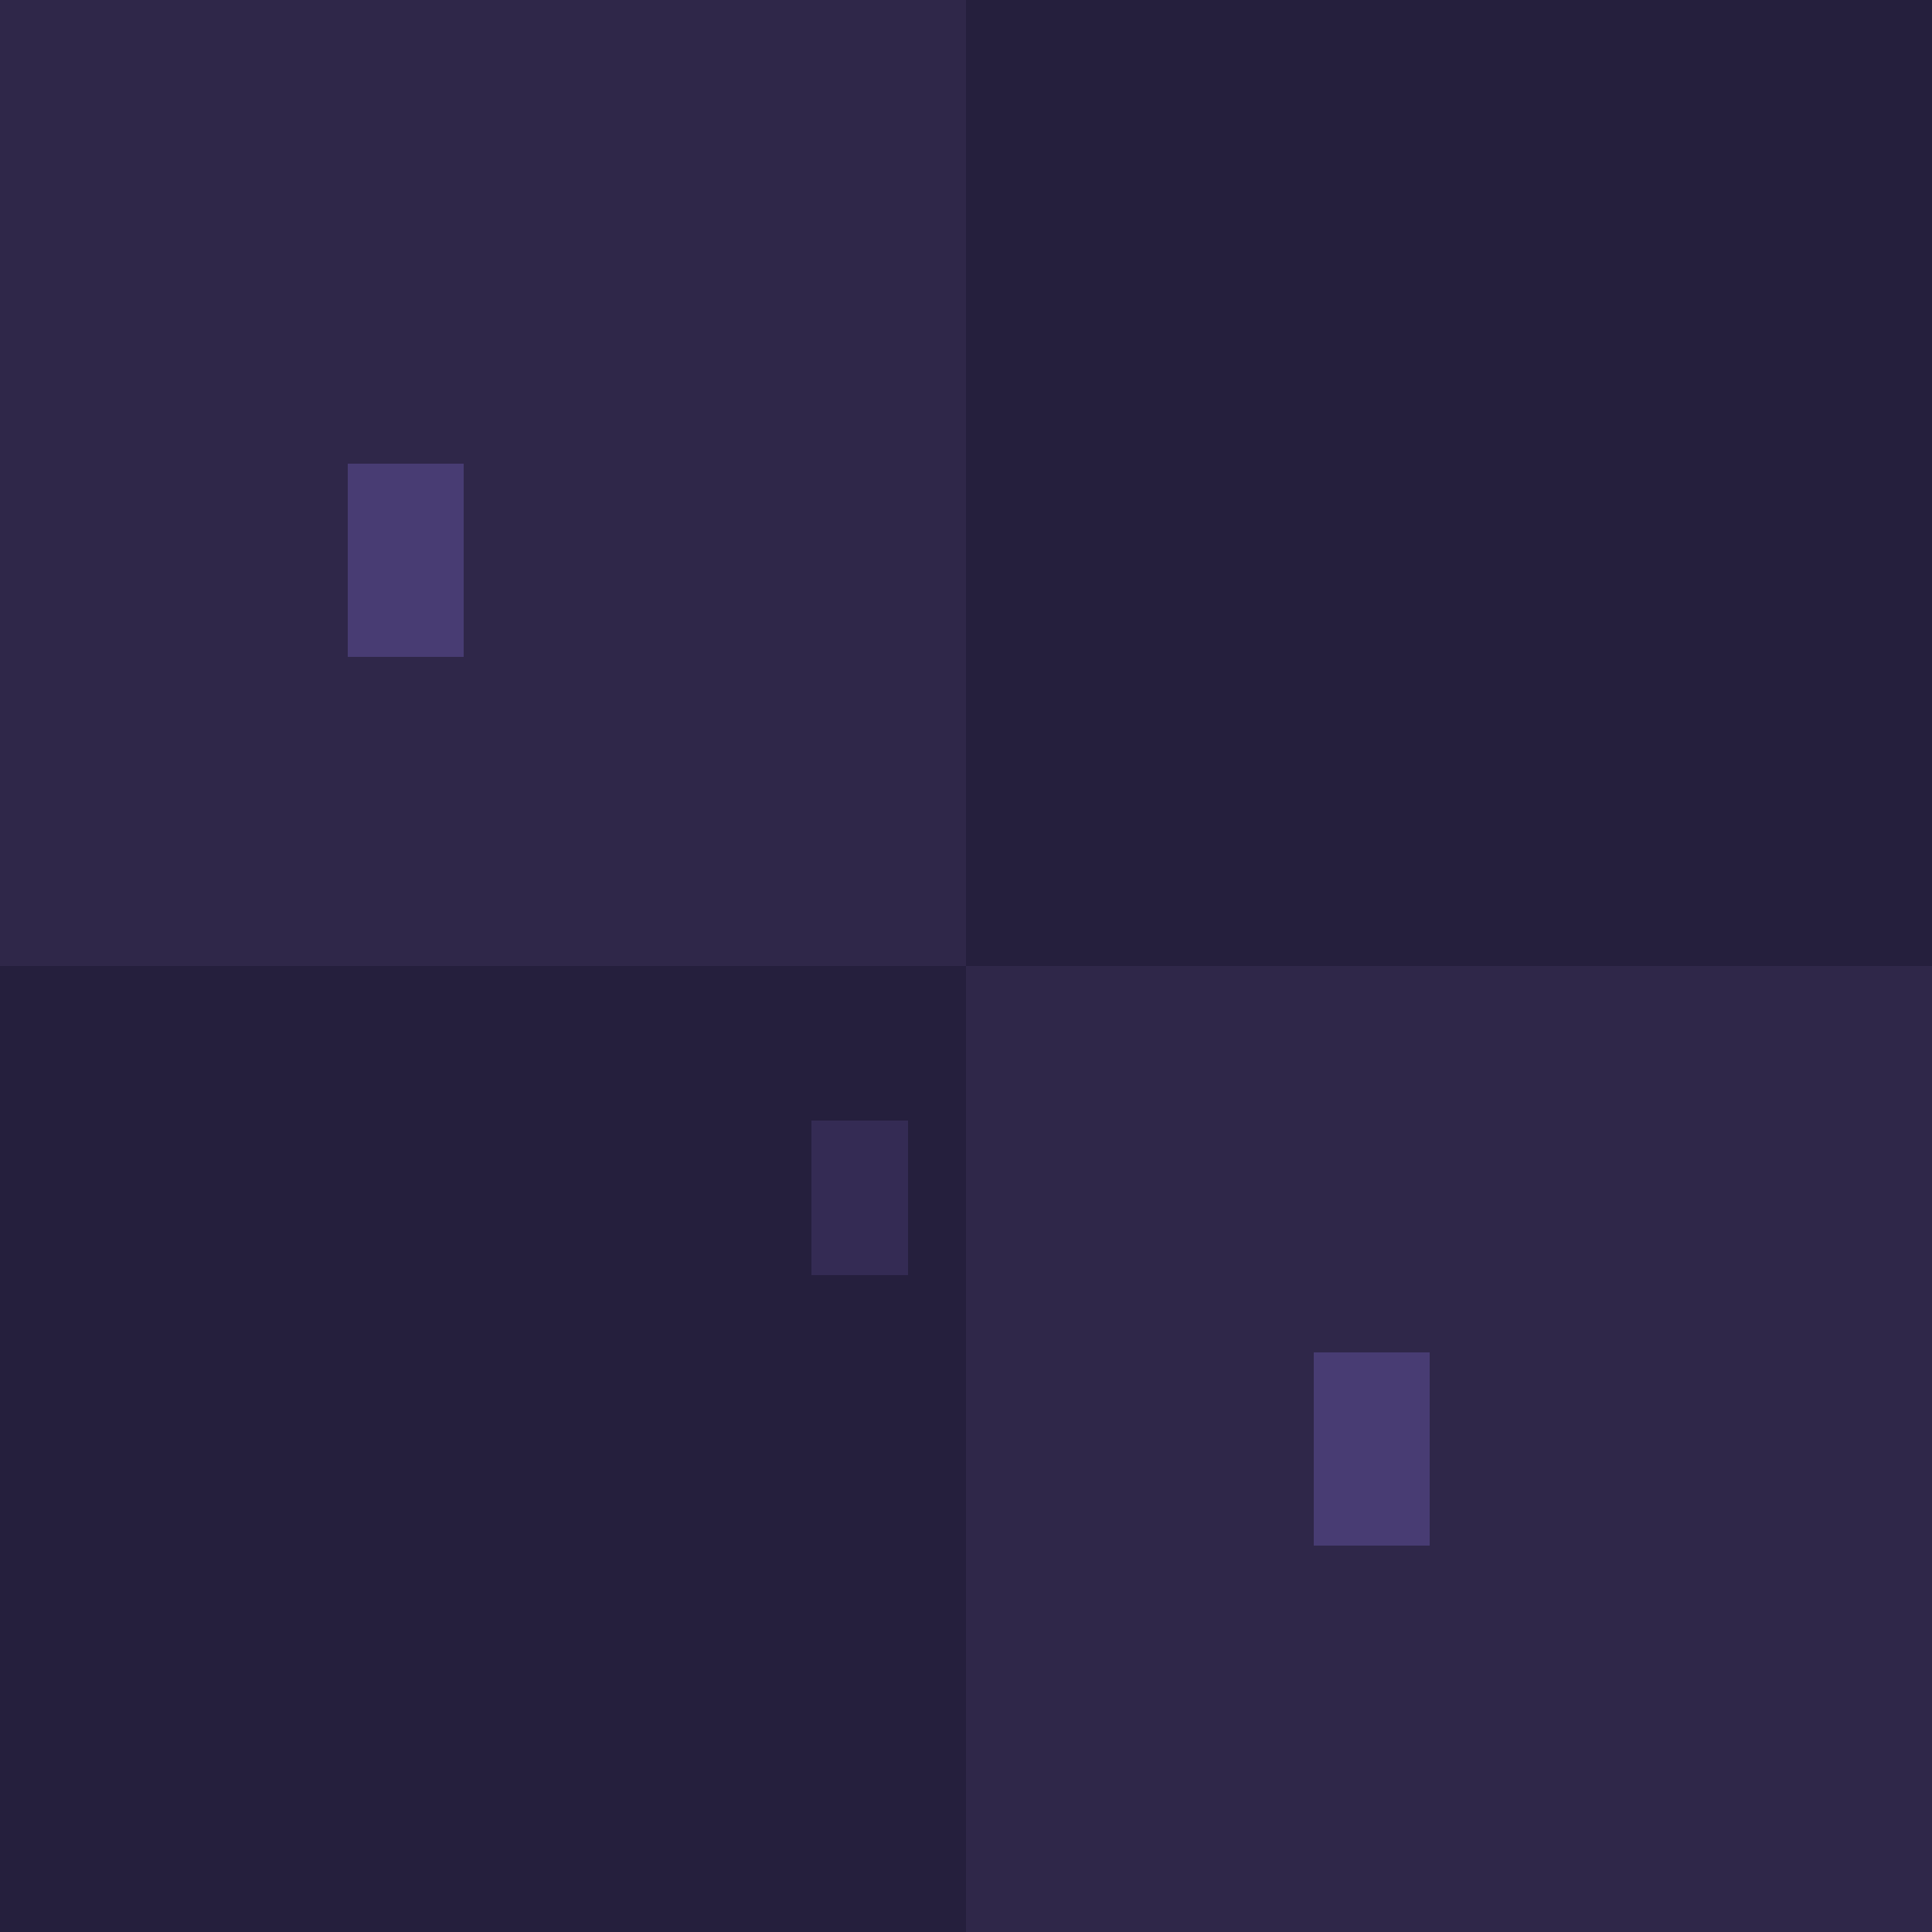
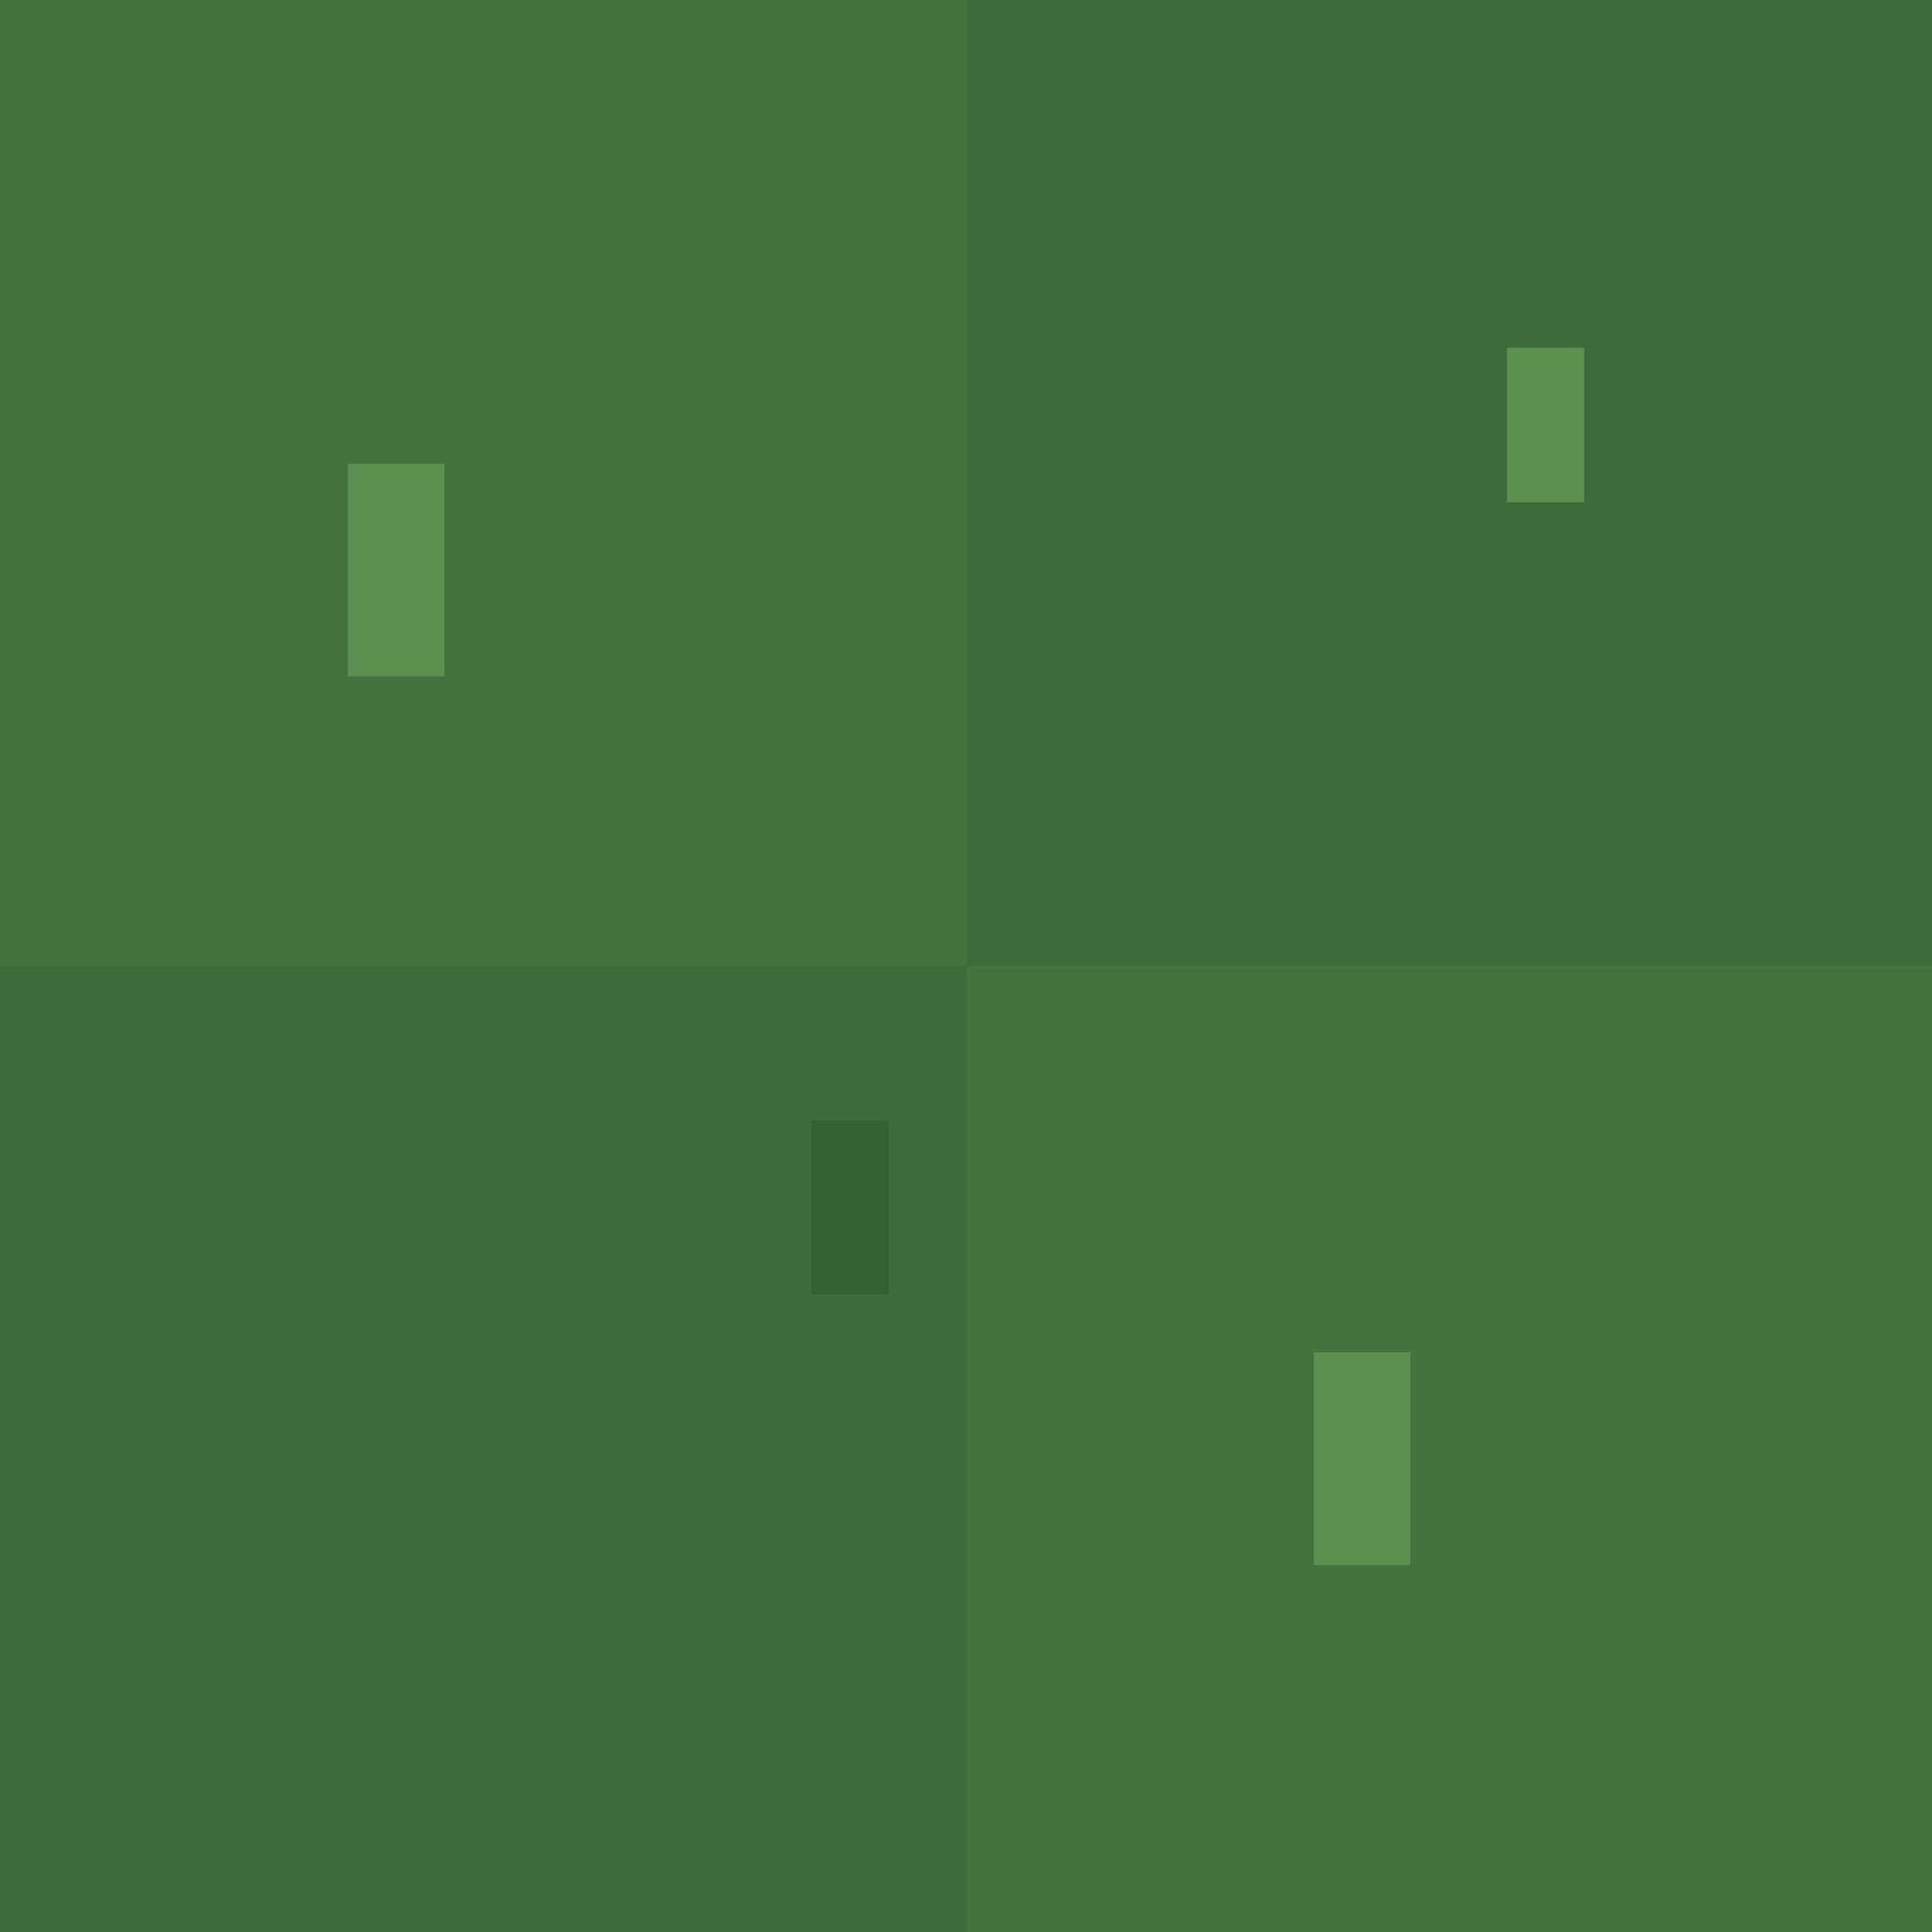
<svg xmlns="http://www.w3.org/2000/svg" viewBox="0 0 100 100">
-   <rect width="100" height="100" fill="#251f3d" />
-   <rect x="0" y="0" width="50" height="50" fill="#2f2749" />
-   <rect x="50" y="50" width="50" height="50" fill="#2f2749" />
-   <rect x="18" y="24" width="6" height="10" fill="#483c73" />
-   <rect x="68" y="70" width="6" height="10" fill="#483c73" />
-   <rect x="42" y="58" width="5" height="8" fill="#342b54" />
+   <rect width="100" height="100" fill="#3f6b3a" />
+   <rect x="0" y="0" width="50" height="50" fill="#457340" />
+   <rect x="50" y="50" width="50" height="50" fill="#457340" />
+   <rect x="18" y="24" width="5" height="11" fill="#5c9152" />
+   <rect x="68" y="70" width="5" height="11" fill="#5c9152" />
+   <rect x="42" y="58" width="4" height="9" fill="#356030" />
+   <rect x="78" y="18" width="4" height="8" fill="#5c9152" />
</svg>
